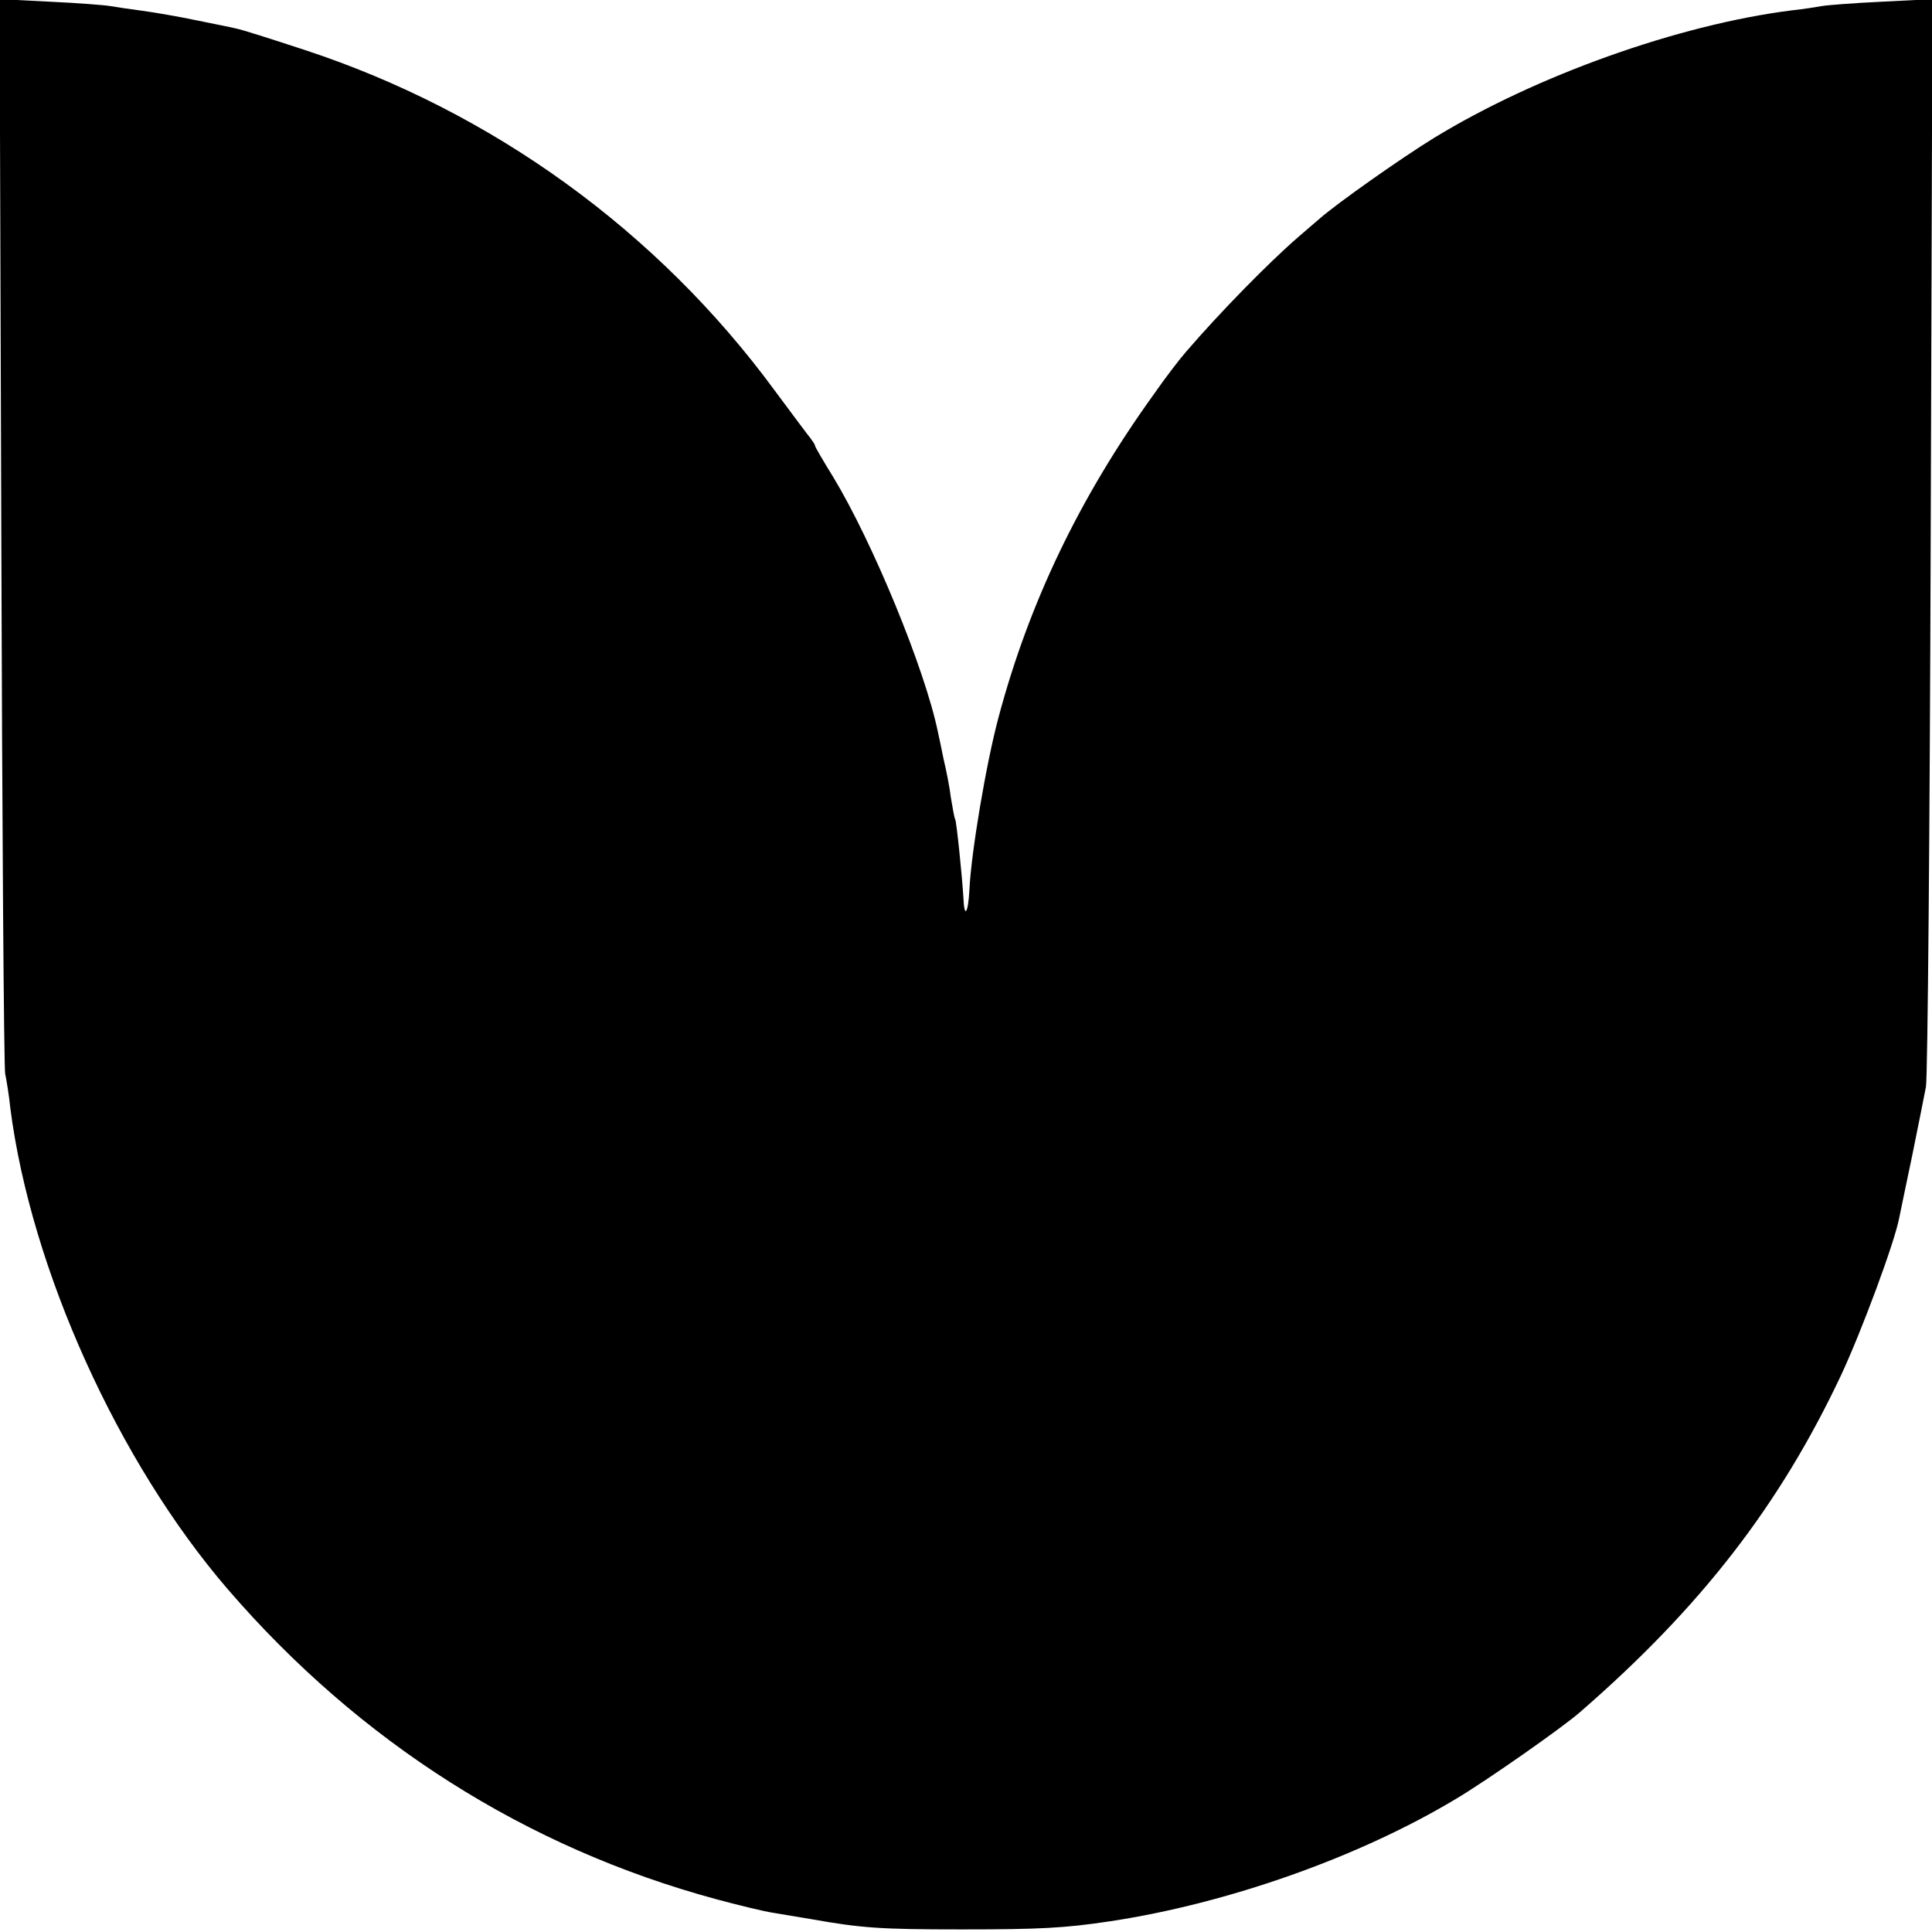
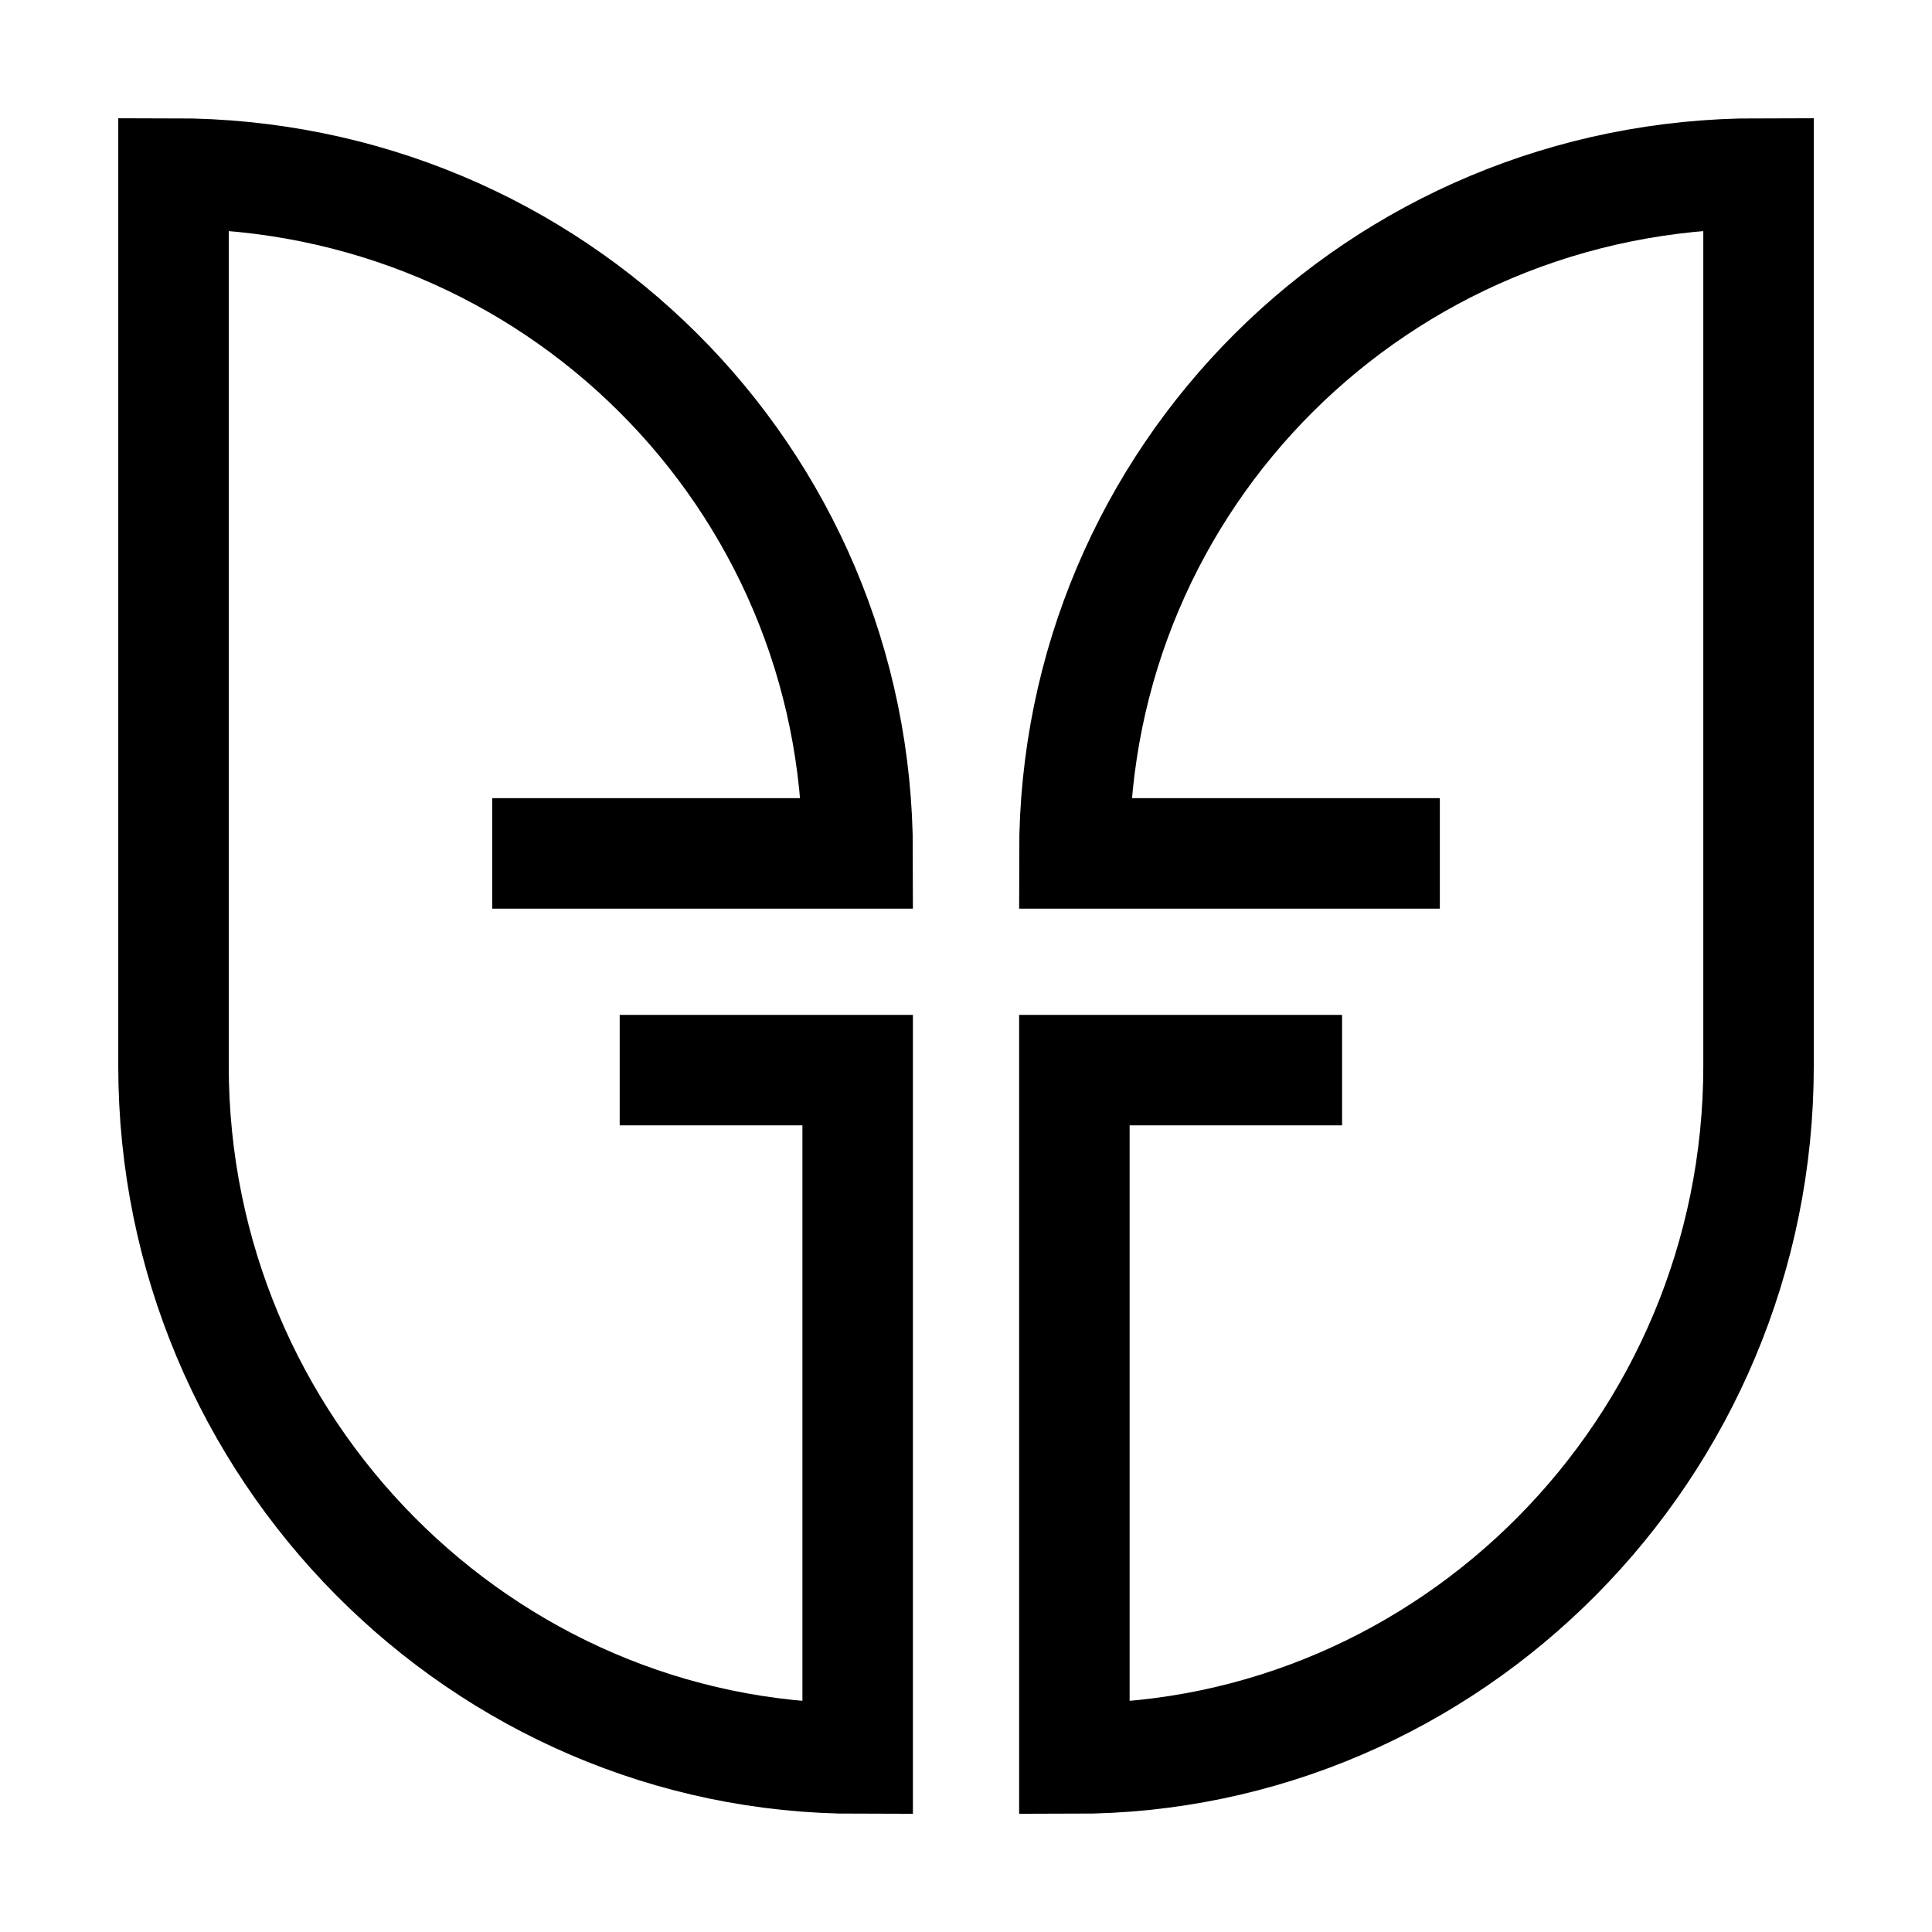
- <svg xmlns="http://www.w3.org/2000/svg" version="1.0" width="448pt" height="448pt" viewBox="0 0 448 448" preserveAspectRatio="xMidYMid meet">
-   <g transform="translate(0,448) scale(0.1,-0.1)" fill="#000000" stroke="none">
-     <path d="M3 3248 c2 -678 6 -1244 9 -1258 3 -14 9 -50 12 -80 48 -373 250 -820 504 -1115 306 -355 693 -600 1133 -719 52 -14 110 -28 129 -31 19 -3 60 -10 90 -15 118 -21 162 -24 350 -24 181 0 239 3 345 19 271 41 575 148 800 283 71 42 248 166 289 202 281 244 464 481 606 783 47 101 123 305 134 363 3 16 17 81 30 144 13 63 27 135 32 160 4 25 9 602 11 1283 l4 1239 -118 -6 c-65 -3 -127 -8 -138 -10 -11 -2 -42 -7 -70 -10 -262 -33 -593 -151 -830 -296 -75 -46 -224 -151 -265 -187 -14 -12 -36 -31 -50 -43 -68 -59 -180 -173 -260 -266 -14 -16 -48 -60 -75 -99 -172 -239 -289 -483 -360 -750 -29 -109 -63 -313 -67 -397 -3 -57 -12 -69 -14 -20 -3 51 -16 177 -19 182 -2 3 -6 26 -10 50 -3 25 -11 65 -17 90 -5 25 -11 53 -13 62 -30 146 -151 440 -243 592 -23 37 -42 70 -42 72 0 3 -5 10 -10 17 -6 7 -43 57 -84 112 -271 369 -654 646 -1089 789 -76 25 -148 48 -160 50 -12 3 -53 11 -92 19 -38 8 -95 18 -125 22 -30 4 -64 9 -75 11 -11 2 -73 7 -138 10 l-118 6 4 -1234z" />
+ <svg xmlns="http://www.w3.org/2000/svg" viewBox="75.17 60.17 454.65 454.65">
+   <g fill="none" stroke="#000" stroke-width="26" stroke-linecap="butt" stroke-linejoin="miter">
+     <path d="M191 261 H277 C277 172.6 205.4 101 116 101 V311 C116 401.1 188.7 474 277 474 V312 H221" />
+     <path d="M414 261 H328 C328 172.6 399.6 101 489 101 V311 C489 401.1 416.3 474 328 474 V312 H391" />
  </g>
</svg>
